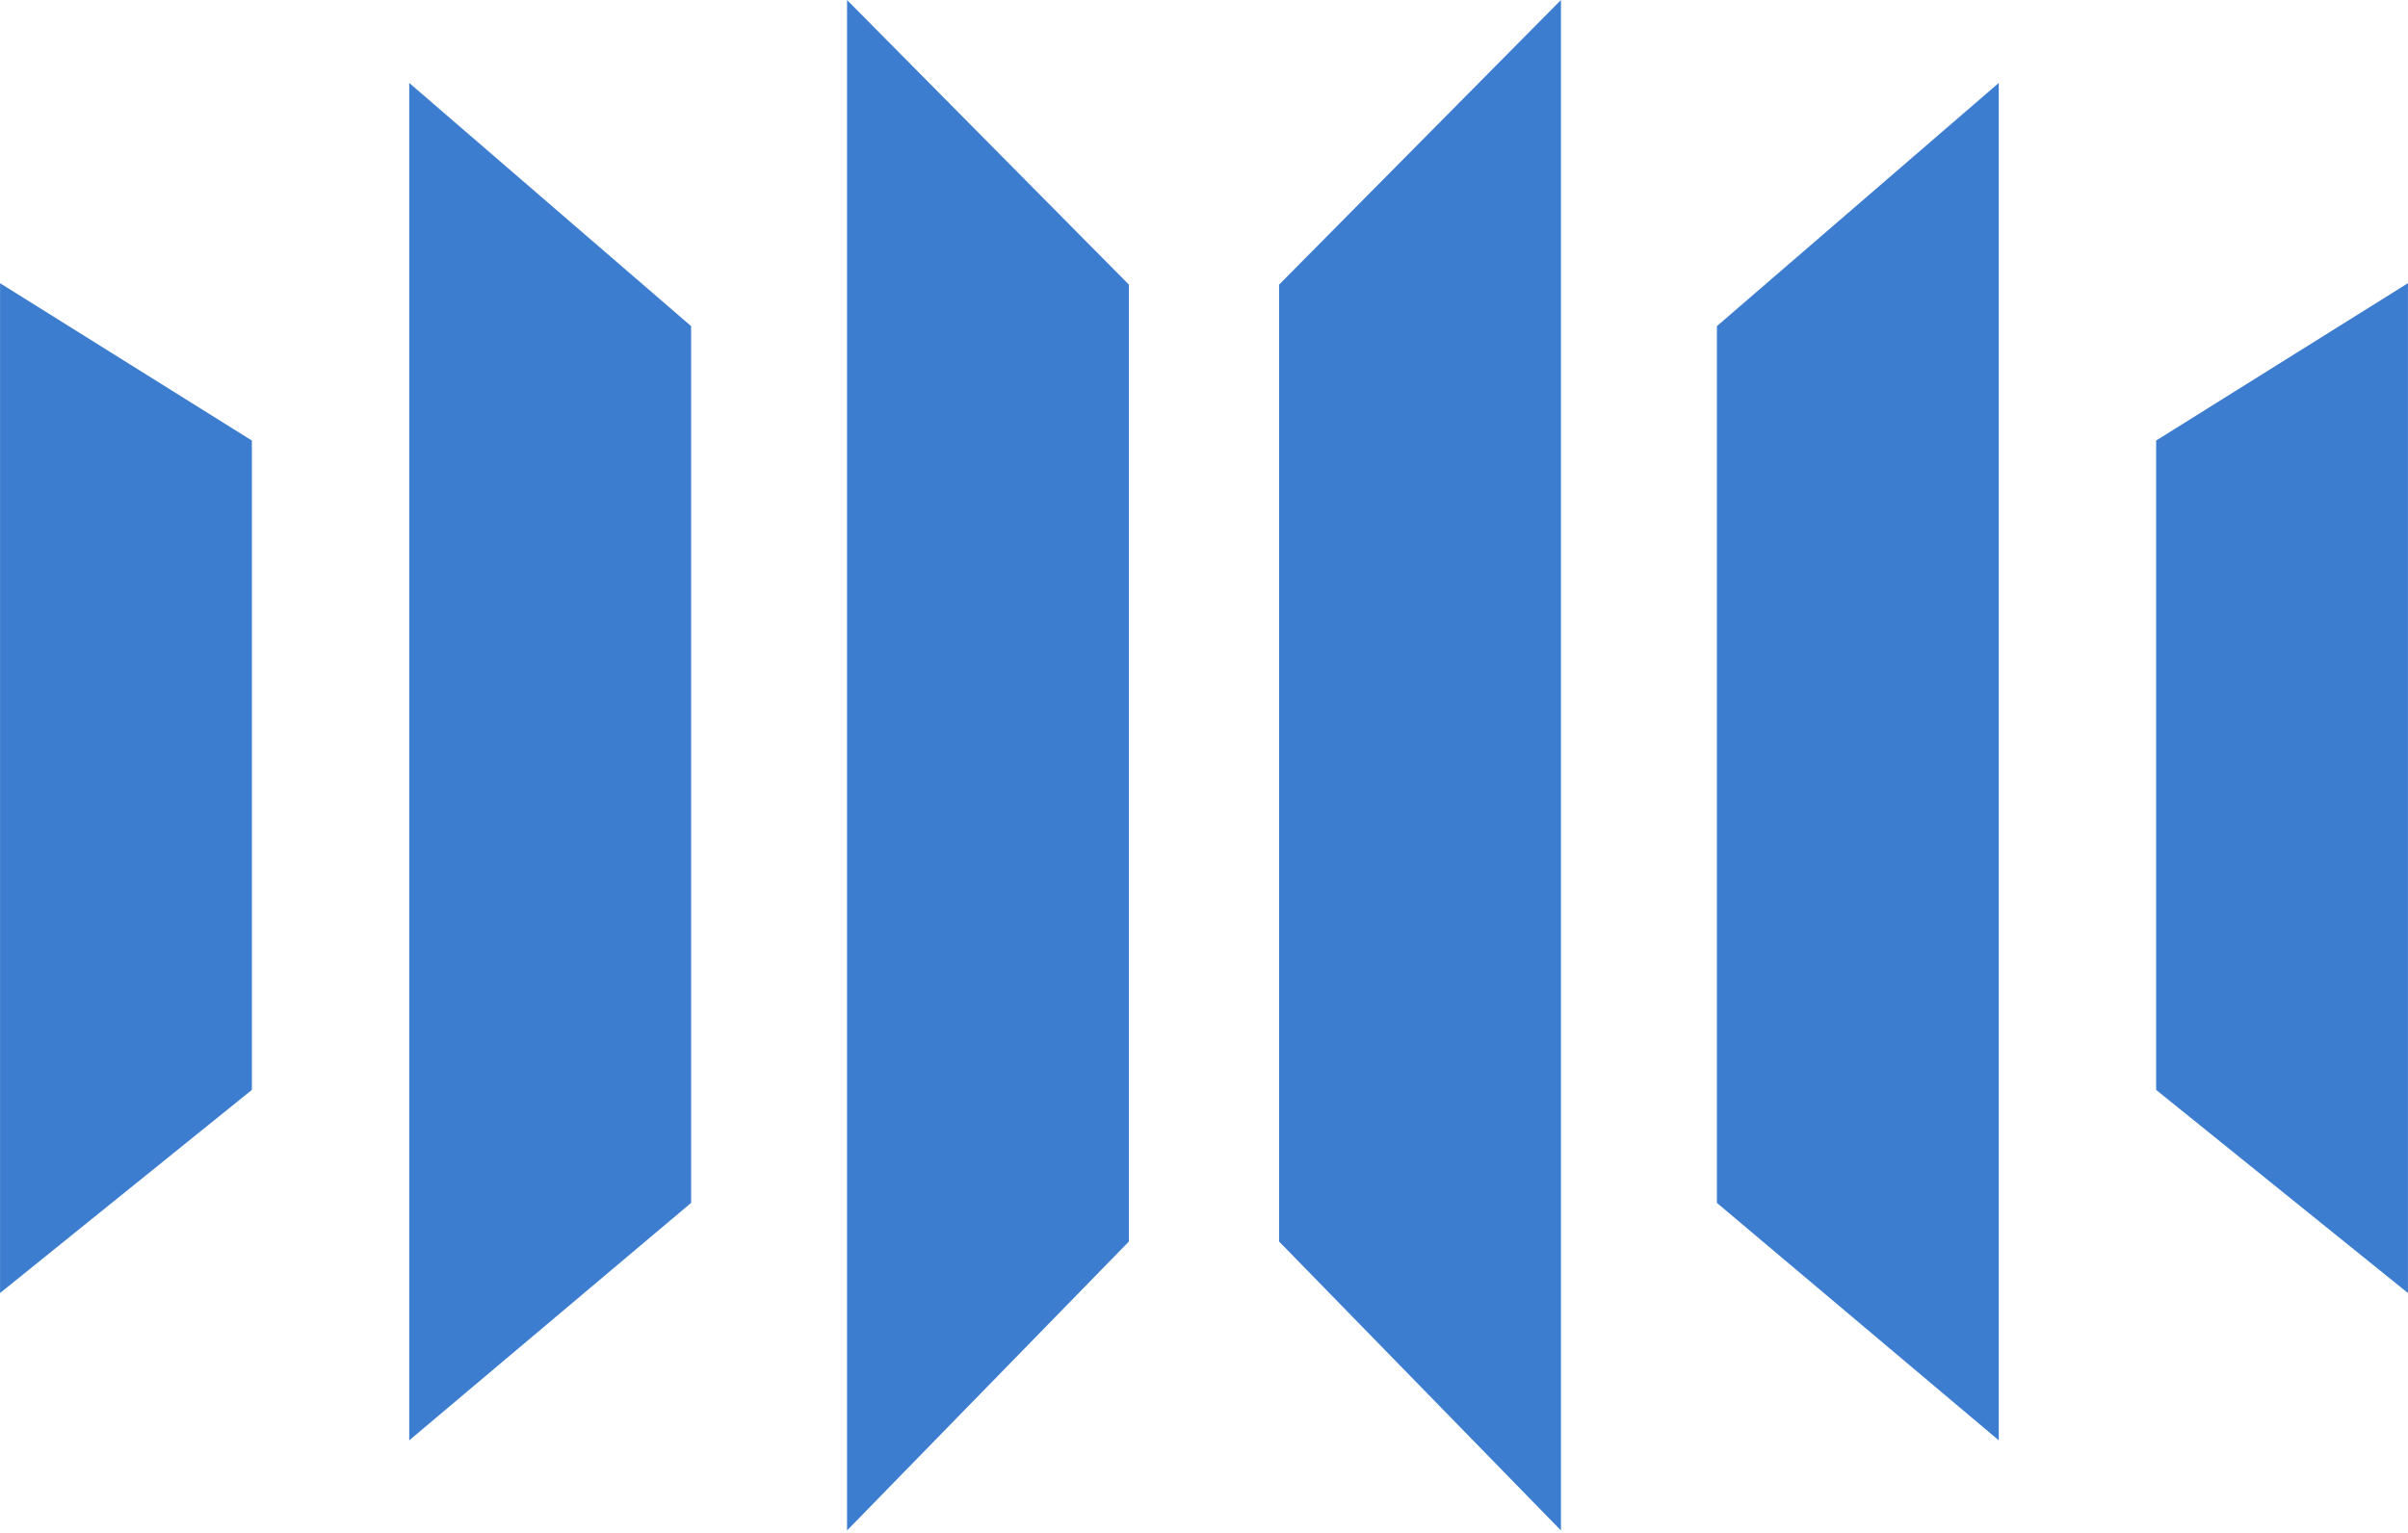
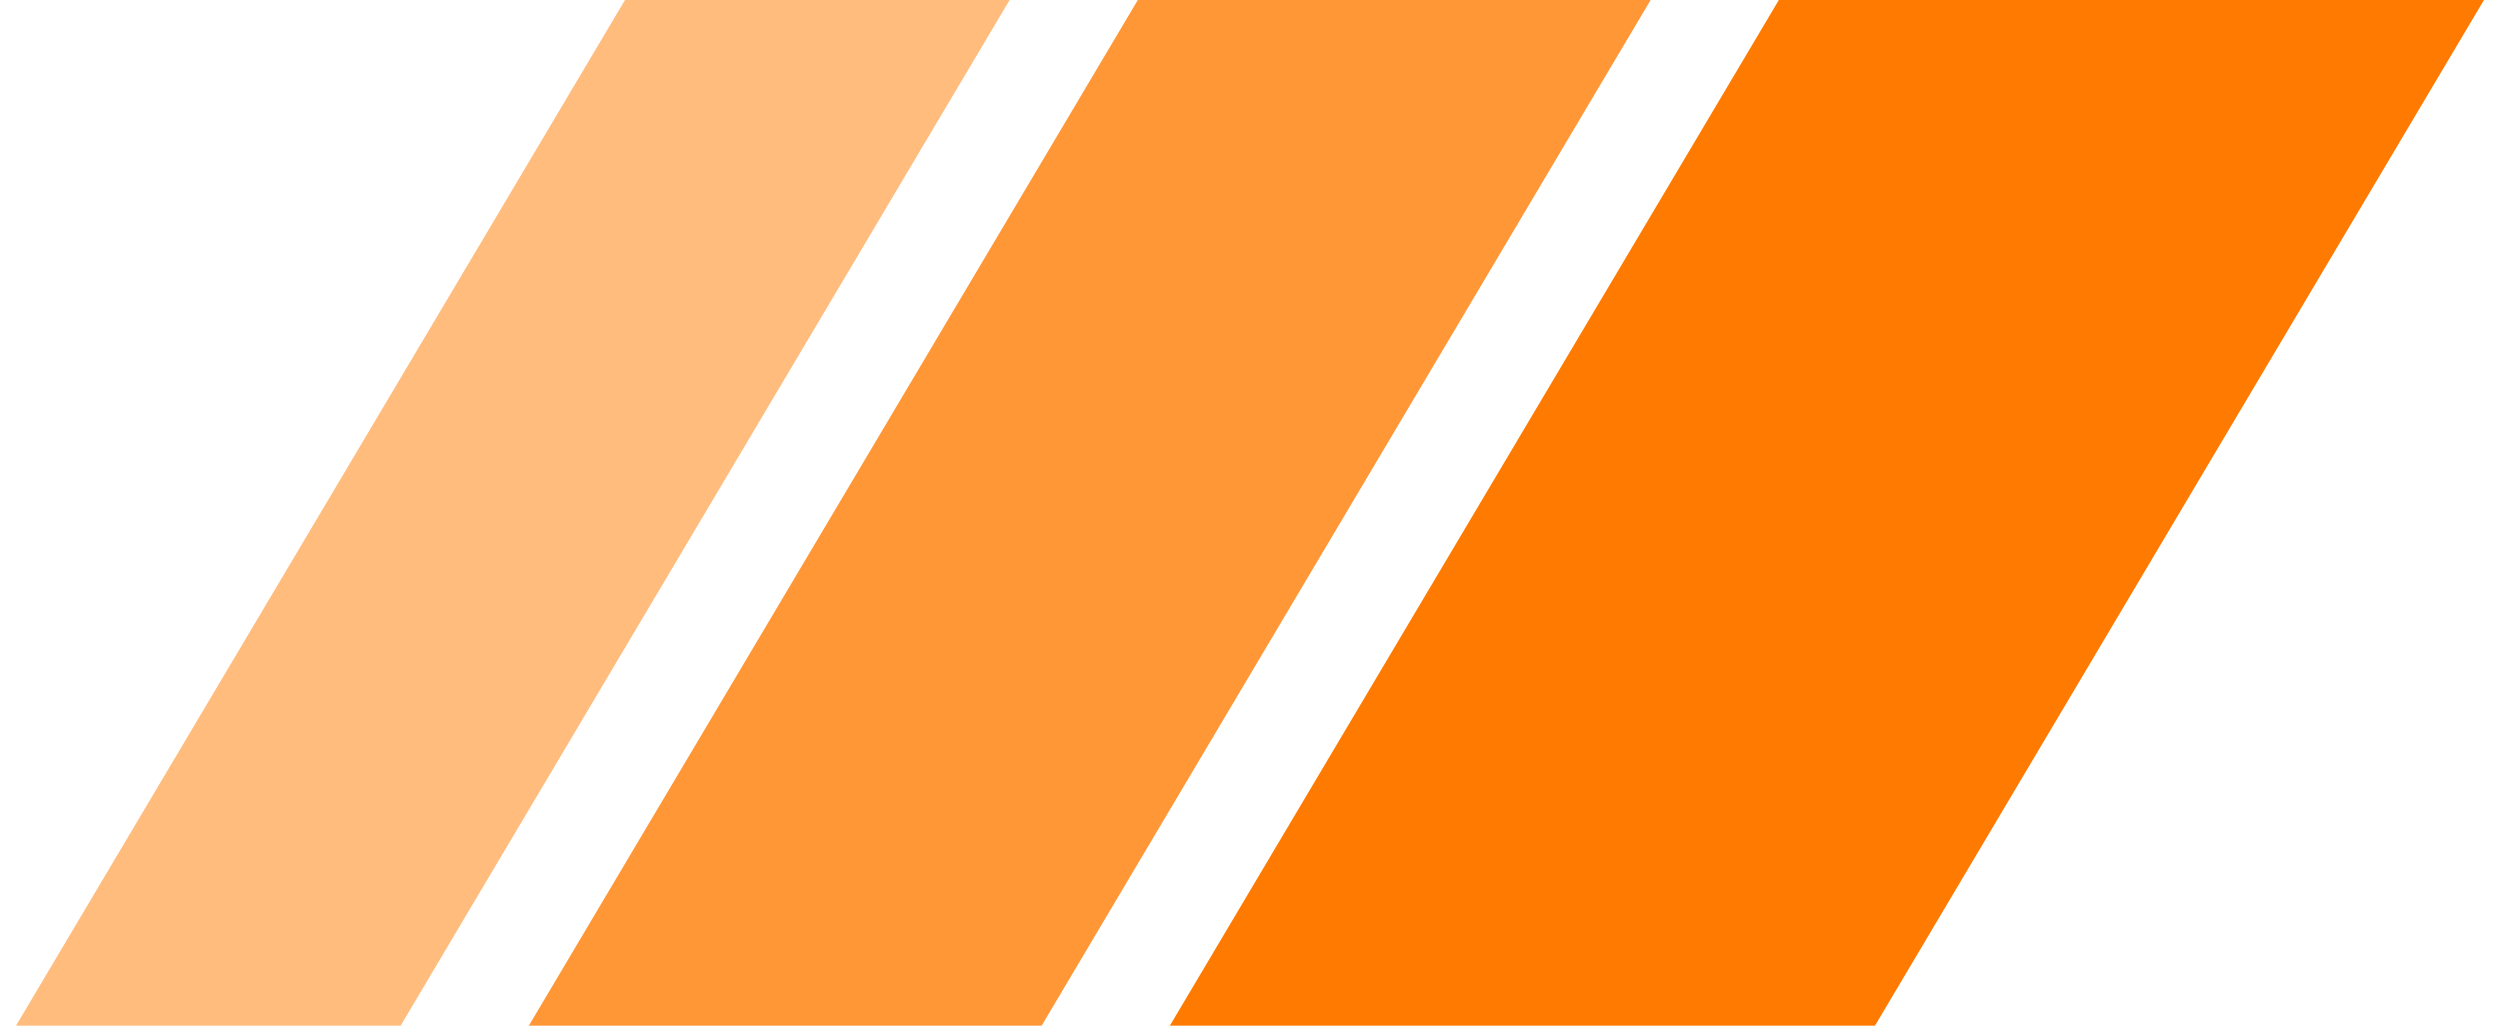
- <svg xmlns="http://www.w3.org/2000/svg" width="50.26" height="32" viewBox="0 0 256 163">
-   <path fill="#3C7DD0" d="m0 137.507l26.771-21.6V46.85L0 30.118zM43.503 8.821v144.352l29.966-25.25V34.681zM90.05 0v162.757l29.965-30.726V30.27zm139.18 46.85v69.057l26.771 21.6V30.116zM212.497 8.822v144.352l-29.966-25.25V34.681zM165.95 0l-29.966 30.27v101.761l29.966 30.726z" />
+ <svg xmlns="http://www.w3.org/2000/svg" id="logo-38" width="78" height="32" viewBox="0 0 78 32" fill="none">
+   <path d="M55.5 0H77.5L58.5 32H36.5L55.5 0Z" class="ccustom" fill="#FF7A00" />
+   <path d="M35.5 0H51.5L32.5 32H16.5L35.5 0Z" class="ccompli1" fill="#FF9736" />
+   <path d="M19.5 0H31.5L12.5 32H0.5L19.5 0Z" class="ccompli2" fill="#FFBC7D" />
</svg>
